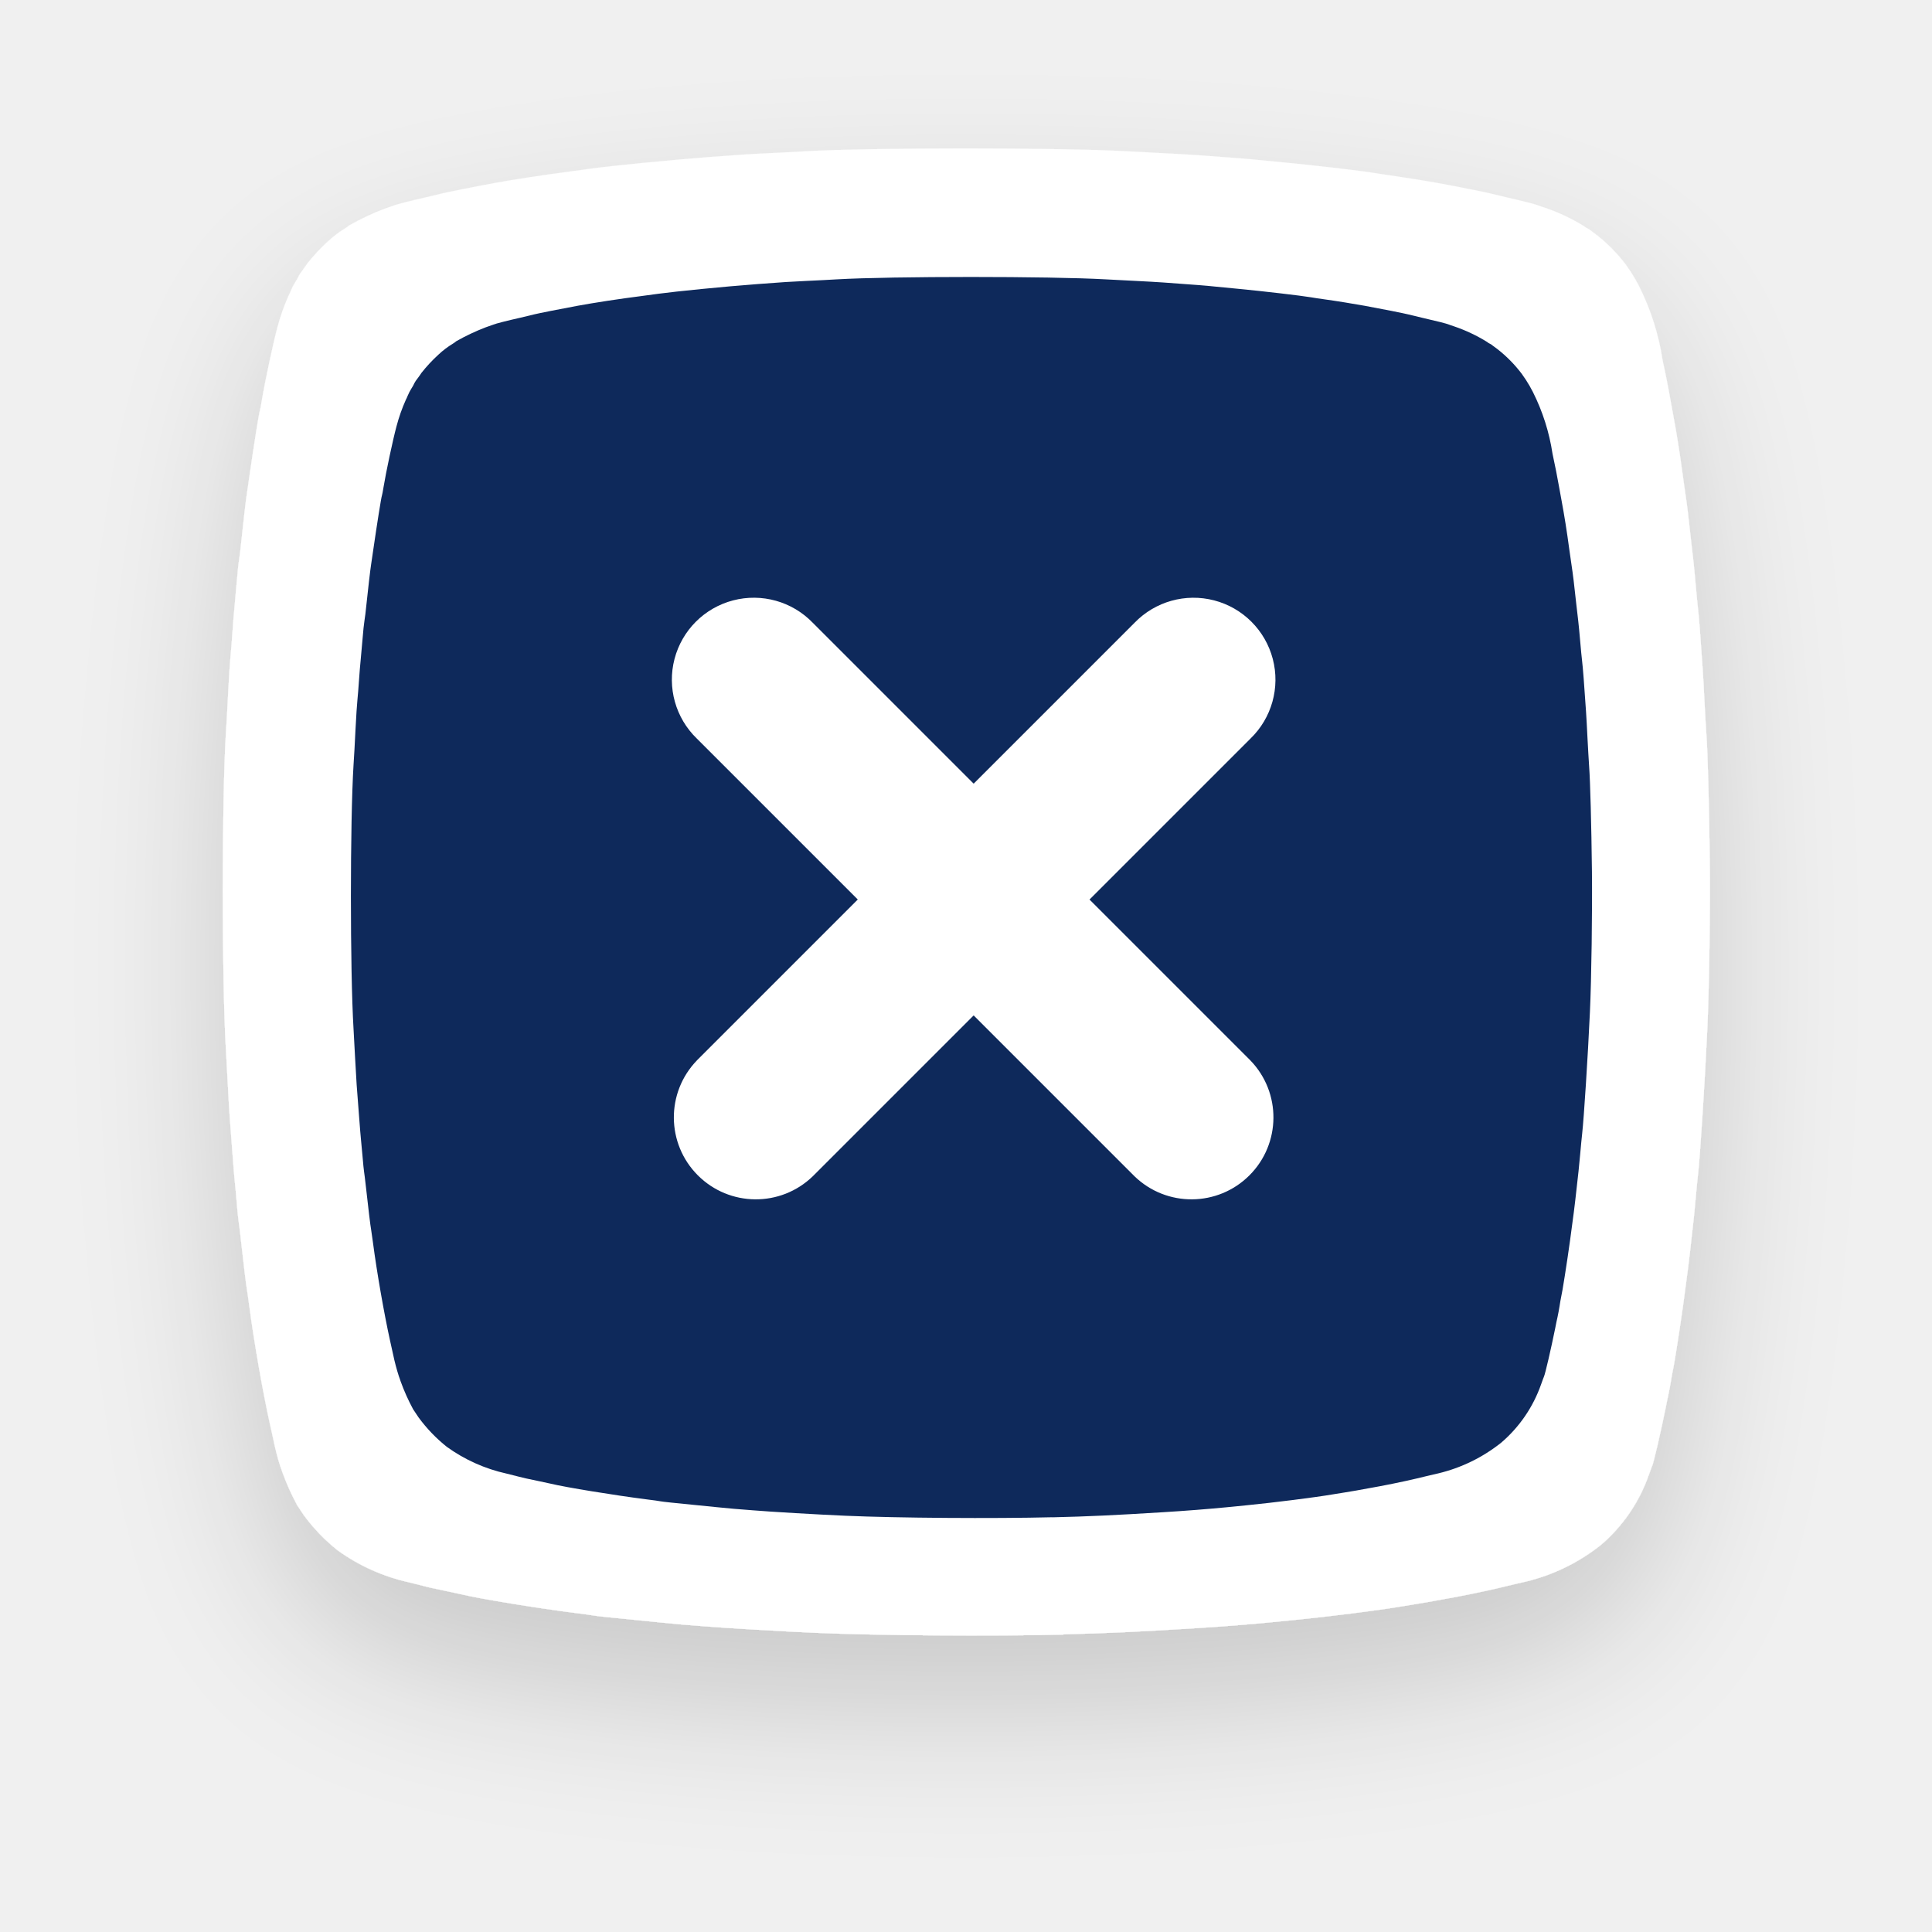
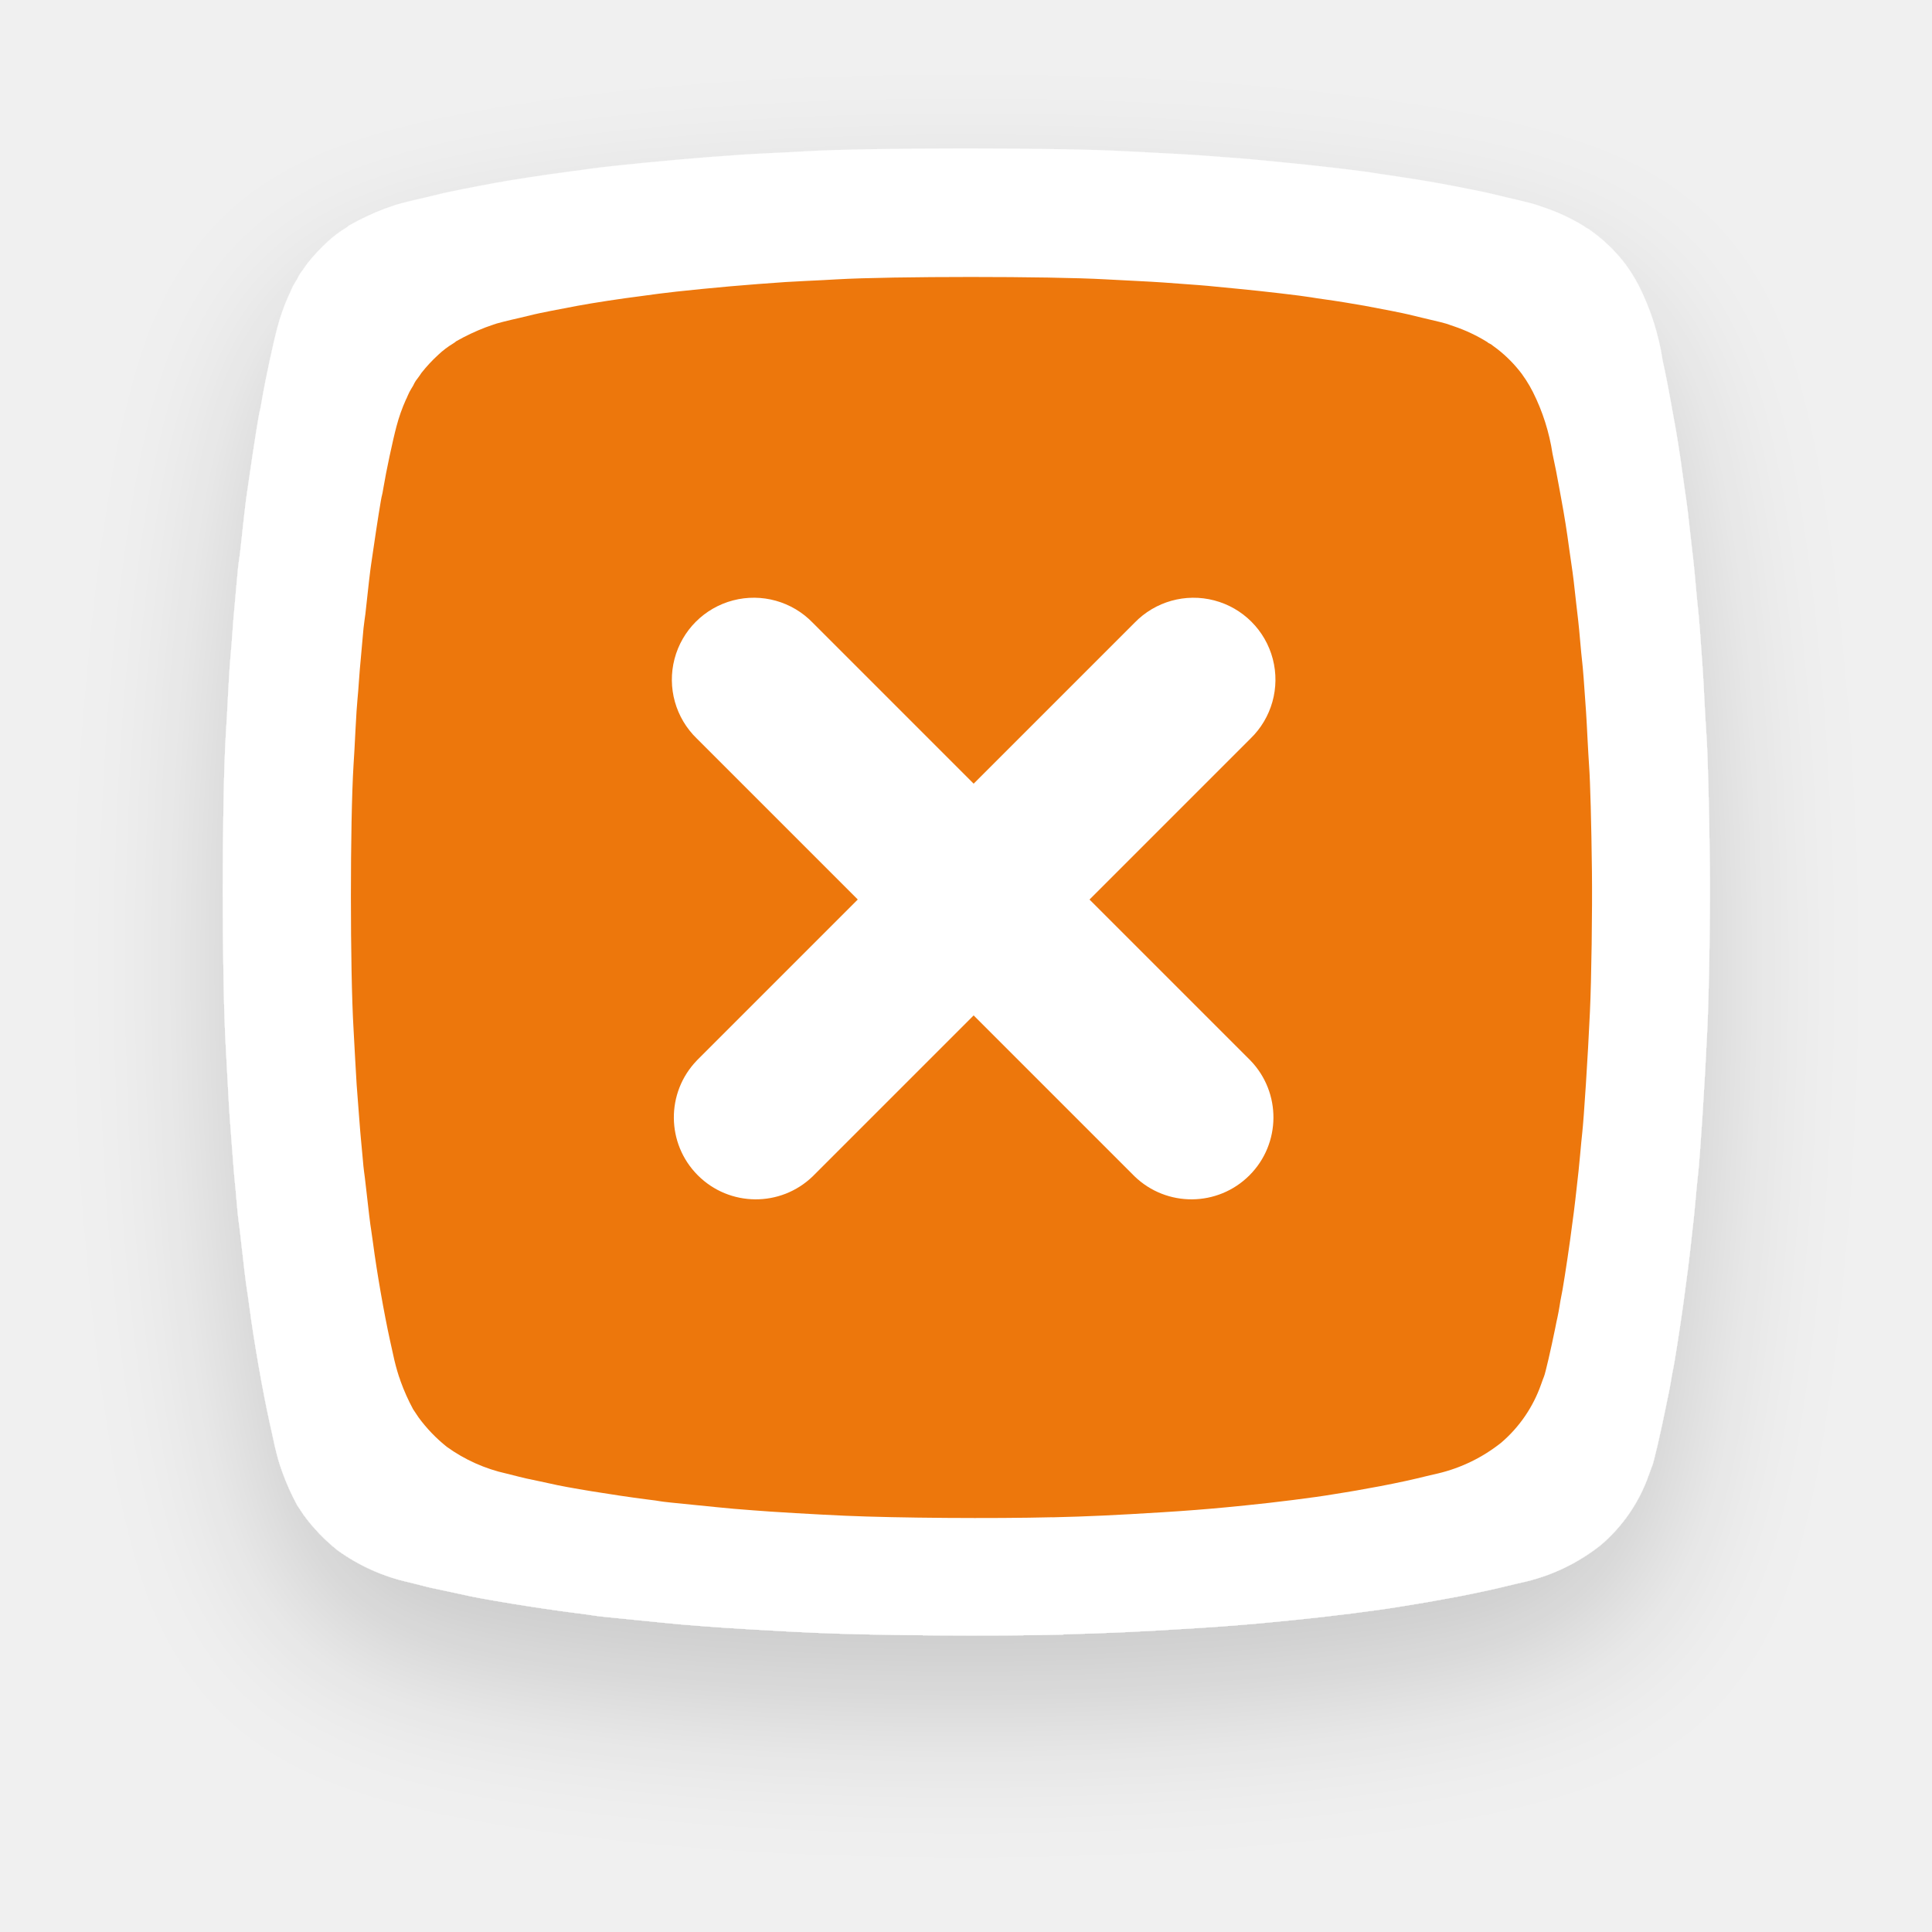
<svg xmlns="http://www.w3.org/2000/svg" width="78.185" height="78.177" viewBox="0 0 78.185 78.177">
  <defs>
    <filter id="Caminho_466" x="0" y="0" width="78.185" height="78.177" filterUnits="userSpaceOnUse">
      <feOffset dy="3" input="SourceAlpha" />
      <feGaussianBlur stdDeviation="3" result="blur" />
      <feFlood flood-opacity="0.161" />
      <feComposite operator="in" in2="blur" />
      <feComposite in="SourceGraphic" />
    </filter>
  </defs>
  <g id="Grupo_1579" data-name="Grupo 1579" transform="translate(8178 -3235)">
    <g id="Grupo_1578" data-name="Grupo 1578" transform="translate(-6393.815 4199.178) rotate(180)">
      <g id="Grupo_1005" data-name="Grupo 1005" transform="translate(1715 898)">
        <g transform="matrix(-1, 0, 0, -1, 69.18, 66.18)" filter="url(#Caminho_466)">
          <path id="Caminho_466-2" data-name="Caminho 466" d="M36.472,10.309c-1.733.041-3,.1-5.334.246-1.078.064-2.254.159-3.083.242-.208.023-.643.064-.964.095-1.35.132-3.355.386-4.2.529-.178.03-.439.072-.586.095s-.4.064-.568.095-.446.083-.624.113c-.624.106-1.687.322-2.288.466-.167.042-.466.113-.662.159s-.374.087-.4.091a7.817,7.817,0,0,0-3.057,1.49,6.589,6.589,0,0,0-1.933,2.825c-.06.166-.121.337-.14.378-.064.144-.344,1.354-.545,2.345-.03.166-.083.412-.113.548s-.072.374-.1.529-.053.344-.072.416c-.057.216-.287,1.691-.435,2.761-.144,1.037-.238,1.789-.321,2.553-.042.374-.083.741-.091.813s-.046.439-.079.813-.075.832-.1,1.021c-.079.7-.276,3.726-.374,5.863-.076,1.584-.125,4.977-.1,6.827.026,2.307.083,4.369.136,5.087.019.291.057.9.079,1.362s.053,1.044.072,1.3c.087,1.309.155,2.167.189,2.439.019.167.064.609.095.98s.076.813.095.984.064.537.094.817c.095.9.167,1.482.227,1.872.03.208.083.564.113.794.11.832.238,1.641.378,2.383.03.166.079.446.114.624.064.378.212,1.131.318,1.607a10.006,10.006,0,0,0,.949,2.988,6.4,6.4,0,0,0,.337.586c.064.095.159.231.208.3a6.485,6.485,0,0,0,1.173,1.192c.056.041.166.121.238.178a.584.584,0,0,0,.167.106.194.194,0,0,1,.083.057,7.843,7.843,0,0,0,1.634.772c.083.026.185.06.227.079.1.045.654.185,1.324.337.291.068.59.14.662.159.174.045,1.271.264,2.1.416.476.087,1.4.234,1.986.318.219.03.5.072.624.094.458.079,2.349.3,3.537.413.427.042.953.091,1.172.113.356.038.719.068,2.459.193.261.019.855.053,1.324.076s1.123.057,1.456.076c2.693.155,10.394.155,13.049,0,.333-.023.987-.053,1.456-.076.805-.038,1.1-.057,2.364-.152,1.619-.125,4-.356,4.8-.469.231-.034.628-.087.889-.121.964-.125,2.288-.325,3.045-.465.829-.152,1.925-.371,2.1-.416.072-.019.37-.091.662-.159.654-.148,1.222-.291,1.324-.337q.189-.068.378-.132a10.462,10.462,0,0,0,1.426-.673,1.094,1.094,0,0,1,.166-.121,4.2,4.2,0,0,0,.7-.533,7.459,7.459,0,0,0,.825-.885c.034-.053.125-.181.2-.284a1.248,1.248,0,0,0,.144-.216,1.52,1.52,0,0,1,.132-.235,2.514,2.514,0,0,0,.193-.371,1.94,1.94,0,0,1,.091-.2,8.271,8.271,0,0,0,.45-1.275c.178-.662.511-2.224.632-2.962.03-.189.064-.366.076-.4.034-.083.242-1.381.431-2.7.042-.291.083-.583.095-.643.031-.174.166-1.335.227-1.948.03-.3.072-.651.094-.776s.064-.533.095-.908.072-.836.091-1.021.057-.62.079-.964.057-.768.076-.946.064-.832.095-1.456.072-1.392.095-1.7c.17-2.75.17-9.967,0-12.8-.019-.322-.053-.953-.076-1.4s-.057-1.037-.076-1.305-.072-.942-.113-1.494-.083-1.071-.095-1.154-.045-.45-.075-.813-.064-.7-.076-.756-.053-.4-.095-.776c-.1-.9-.219-1.9-.246-2.02-.011-.053-.053-.356-.095-.666-.185-1.414-.529-3.385-.825-4.728-.042-.189-.109-.5-.151-.681a10.2,10.2,0,0,0-.272-1.059c-.019-.042-.053-.144-.079-.227a9.95,9.95,0,0,0-.609-1.362c-.015-.023-.136-.2-.265-.4a7.488,7.488,0,0,0-1.369-1.426,7.843,7.843,0,0,0-2.9-1.3q-.3-.074-.605-.152c-.14-.041-.42-.1-1.021-.227l-.511-.11c-.73-.178-3.106-.564-4.652-.76-.311-.038-.617-.079-.681-.094-.114-.023-.662-.079-1.778-.189-.311-.03-.738-.076-.946-.095s-.583-.057-.832-.079-.658-.053-.908-.072c-.847-.072-3.2-.208-4.5-.265-2.516-.11-7.16-.144-10.042-.072Z" transform="translate(79.49 76.45) rotate(180)" fill="#fff" />
        </g>
        <g id="Grupo_1004" data-name="Grupo 1004" transform="translate(4.746 4.746)">
-           <path id="Caminho_465" data-name="Caminho 465" d="M32.146,10.3c-1.446.034-2.507.085-4.452.205-.9.054-1.881.133-2.573.2-.174.019-.537.054-.8.079-1.127.111-2.8.322-3.5.442-.149.025-.366.06-.489.079s-.335.054-.474.079-.373.07-.521.095c-.521.088-1.408.269-1.91.389-.139.035-.389.095-.553.133s-.312.072-.331.076a6.525,6.525,0,0,0-2.551,1.244,5.5,5.5,0,0,0-1.613,2.358c-.05.139-.1.281-.117.316-.054.12-.287,1.13-.455,1.958-.025.139-.069.344-.095.458s-.06.312-.082.442-.044.287-.06.347c-.047.18-.24,1.411-.363,2.3-.12.865-.2,1.494-.268,2.131-.035.312-.07.619-.076.679s-.038.366-.066.679-.063.694-.082.852c-.066.581-.231,3.11-.312,4.894-.063,1.322-.1,4.155-.082,5.7.022,1.926.069,3.647.113,4.246.016.243.047.755.066,1.137s.044.871.06,1.089c.073,1.092.129,1.809.158,2.036.016.139.054.509.079.818s.063.679.079.821.054.448.079.682c.079.748.139,1.237.19,1.563.025.174.07.47.095.663.092.694.2,1.37.316,1.989.025.139.066.373.095.521.054.316.177.944.265,1.342a8.352,8.352,0,0,0,.792,2.494,5.344,5.344,0,0,0,.281.489c.054.079.133.192.174.253a5.413,5.413,0,0,0,.979.995c.047.034.139.1.2.148a.488.488,0,0,0,.139.088.162.162,0,0,1,.069.048,6.546,6.546,0,0,0,1.364.644c.07.022.155.05.19.066.082.038.546.154,1.105.281.243.057.493.117.552.133.145.038,1.061.221,1.752.347.4.072,1.171.2,1.657.265.183.025.417.06.521.079.382.066,1.961.25,2.952.344.357.035.8.076.979.095.3.032.6.057,2.052.161.218.016.714.044,1.105.063s.938.047,1.216.063c2.248.129,8.676.129,10.892,0,.278-.019.824-.044,1.216-.063.672-.031.919-.047,1.973-.127,1.351-.1,3.337-.3,4.01-.391.192-.028.524-.073.742-.1.8-.1,1.91-.271,2.541-.388.692-.127,1.607-.31,1.752-.347.06-.016.309-.076.552-.133.546-.123,1.02-.243,1.1-.281q.157-.057.316-.111a8.733,8.733,0,0,0,1.19-.562.912.912,0,0,1,.139-.1A3.505,3.505,0,0,0,57,57.353a6.226,6.226,0,0,0,.688-.739c.028-.044.1-.151.167-.237a1.041,1.041,0,0,0,.12-.18,1.269,1.269,0,0,1,.11-.2,2.1,2.1,0,0,0,.161-.31,1.621,1.621,0,0,1,.076-.167,6.9,6.9,0,0,0,.375-1.064c.149-.552.426-1.856.527-2.472.025-.158.054-.306.063-.331.029-.07.2-1.153.36-2.257.035-.243.07-.486.079-.537.025-.145.139-1.115.19-1.626.025-.253.06-.543.079-.647s.054-.445.079-.758.06-.7.076-.852.047-.517.066-.8.047-.641.063-.789.054-.695.079-1.215.06-1.162.079-1.421c.142-2.3.142-8.319,0-10.687-.016-.269-.044-.8-.063-1.168s-.047-.865-.063-1.089-.06-.786-.095-1.247-.07-.894-.079-.963-.038-.376-.063-.679-.054-.587-.063-.631-.044-.335-.079-.647c-.082-.755-.183-1.588-.205-1.686-.009-.044-.044-.3-.079-.556-.155-1.18-.442-2.826-.688-3.946-.035-.158-.091-.414-.126-.568A8.512,8.512,0,0,0,58.6,16c-.016-.035-.044-.12-.066-.19a8.306,8.306,0,0,0-.508-1.137c-.013-.019-.113-.167-.221-.331a6.25,6.25,0,0,0-1.143-1.19,6.546,6.546,0,0,0-2.418-1.083q-.253-.062-.505-.127c-.117-.034-.351-.085-.853-.189l-.426-.092c-.609-.148-2.592-.47-3.883-.635-.259-.032-.515-.066-.568-.079-.095-.019-.553-.066-1.484-.158-.259-.025-.616-.063-.789-.079s-.486-.047-.694-.066l-.758-.06c-.707-.06-2.671-.174-3.757-.221-2.1-.092-5.977-.12-8.382-.06Z" transform="translate(-10.305 -10.271)" fill="#0e295b" />
+           <path id="Caminho_465" data-name="Caminho 465" d="M32.146,10.3c-1.446.034-2.507.085-4.452.205-.9.054-1.881.133-2.573.2-.174.019-.537.054-.8.079-1.127.111-2.8.322-3.5.442-.149.025-.366.06-.489.079s-.335.054-.474.079-.373.07-.521.095c-.521.088-1.408.269-1.91.389-.139.035-.389.095-.553.133s-.312.072-.331.076a6.525,6.525,0,0,0-2.551,1.244,5.5,5.5,0,0,0-1.613,2.358c-.05.139-.1.281-.117.316-.054.12-.287,1.13-.455,1.958-.025.139-.069.344-.095.458s-.06.312-.082.442-.044.287-.06.347c-.047.18-.24,1.411-.363,2.3-.12.865-.2,1.494-.268,2.131-.035.312-.07.619-.076.679s-.038.366-.066.679-.063.694-.082.852c-.066.581-.231,3.11-.312,4.894-.063,1.322-.1,4.155-.082,5.7.022,1.926.069,3.647.113,4.246.016.243.047.755.066,1.137s.044.871.06,1.089c.073,1.092.129,1.809.158,2.036.016.139.054.509.079.818s.063.679.079.821.054.448.079.682c.079.748.139,1.237.19,1.563.025.174.07.47.095.663.092.694.2,1.37.316,1.989.025.139.066.373.095.521.054.316.177.944.265,1.342a8.352,8.352,0,0,0,.792,2.494,5.344,5.344,0,0,0,.281.489c.054.079.133.192.174.253a5.413,5.413,0,0,0,.979.995c.047.034.139.1.2.148a.488.488,0,0,0,.139.088.162.162,0,0,1,.069.048,6.546,6.546,0,0,0,1.364.644c.07.022.155.05.19.066.082.038.546.154,1.105.281.243.057.493.117.552.133.145.038,1.061.221,1.752.347.4.072,1.171.2,1.657.265.183.025.417.06.521.079.382.066,1.961.25,2.952.344.357.035.8.076.979.095.3.032.6.057,2.052.161.218.016.714.044,1.105.063s.938.047,1.216.063c2.248.129,8.676.129,10.892,0,.278-.019.824-.044,1.216-.063.672-.031.919-.047,1.973-.127,1.351-.1,3.337-.3,4.01-.391.192-.028.524-.073.742-.1.8-.1,1.91-.271,2.541-.388.692-.127,1.607-.31,1.752-.347.06-.016.309-.076.552-.133.546-.123,1.02-.243,1.1-.281q.157-.057.316-.111a8.733,8.733,0,0,0,1.19-.562.912.912,0,0,1,.139-.1A3.505,3.505,0,0,0,57,57.353a6.226,6.226,0,0,0,.688-.739c.028-.044.1-.151.167-.237a1.041,1.041,0,0,0,.12-.18,1.269,1.269,0,0,1,.11-.2,2.1,2.1,0,0,0,.161-.31,1.621,1.621,0,0,1,.076-.167,6.9,6.9,0,0,0,.375-1.064c.149-.552.426-1.856.527-2.472.025-.158.054-.306.063-.331.029-.07.2-1.153.36-2.257.035-.243.07-.486.079-.537.025-.145.139-1.115.19-1.626.025-.253.06-.543.079-.647s.054-.445.079-.758.06-.7.076-.852.047-.517.066-.8.047-.641.063-.789.054-.695.079-1.215.06-1.162.079-1.421c.142-2.3.142-8.319,0-10.687-.016-.269-.044-.8-.063-1.168s-.047-.865-.063-1.089-.06-.786-.095-1.247-.07-.894-.079-.963-.038-.376-.063-.679-.054-.587-.063-.631-.044-.335-.079-.647c-.082-.755-.183-1.588-.205-1.686-.009-.044-.044-.3-.079-.556-.155-1.18-.442-2.826-.688-3.946-.035-.158-.091-.414-.126-.568A8.512,8.512,0,0,0,58.6,16c-.016-.035-.044-.12-.066-.19a8.306,8.306,0,0,0-.508-1.137c-.013-.019-.113-.167-.221-.331a6.25,6.25,0,0,0-1.143-1.19,6.546,6.546,0,0,0-2.418-1.083q-.253-.062-.505-.127c-.117-.034-.351-.085-.853-.189l-.426-.092c-.609-.148-2.592-.47-3.883-.635-.259-.032-.515-.066-.568-.079-.095-.019-.553-.066-1.484-.158-.259-.025-.616-.063-.789-.079s-.486-.047-.694-.066l-.758-.06c-.707-.06-2.671-.174-3.757-.221-2.1-.092-5.977-.12-8.382-.06Z" transform="translate(-10.305 -10.271)" fill="#ED770C" />
        </g>
      </g>
    </g>
    <path id="União_44" data-name="União 44" d="M12.525,28.366v-9.21H3.316a3.316,3.316,0,1,1,0-6.631h9.21V3.316a3.316,3.316,0,1,1,6.631,0v9.21h9.21a3.316,3.316,0,0,1,0,6.631h-9.21v9.21a3.316,3.316,0,0,1-6.631,0Z" transform="translate(-8138.598 3249) rotate(45)" fill="#fff" />
  </g>
</svg>
